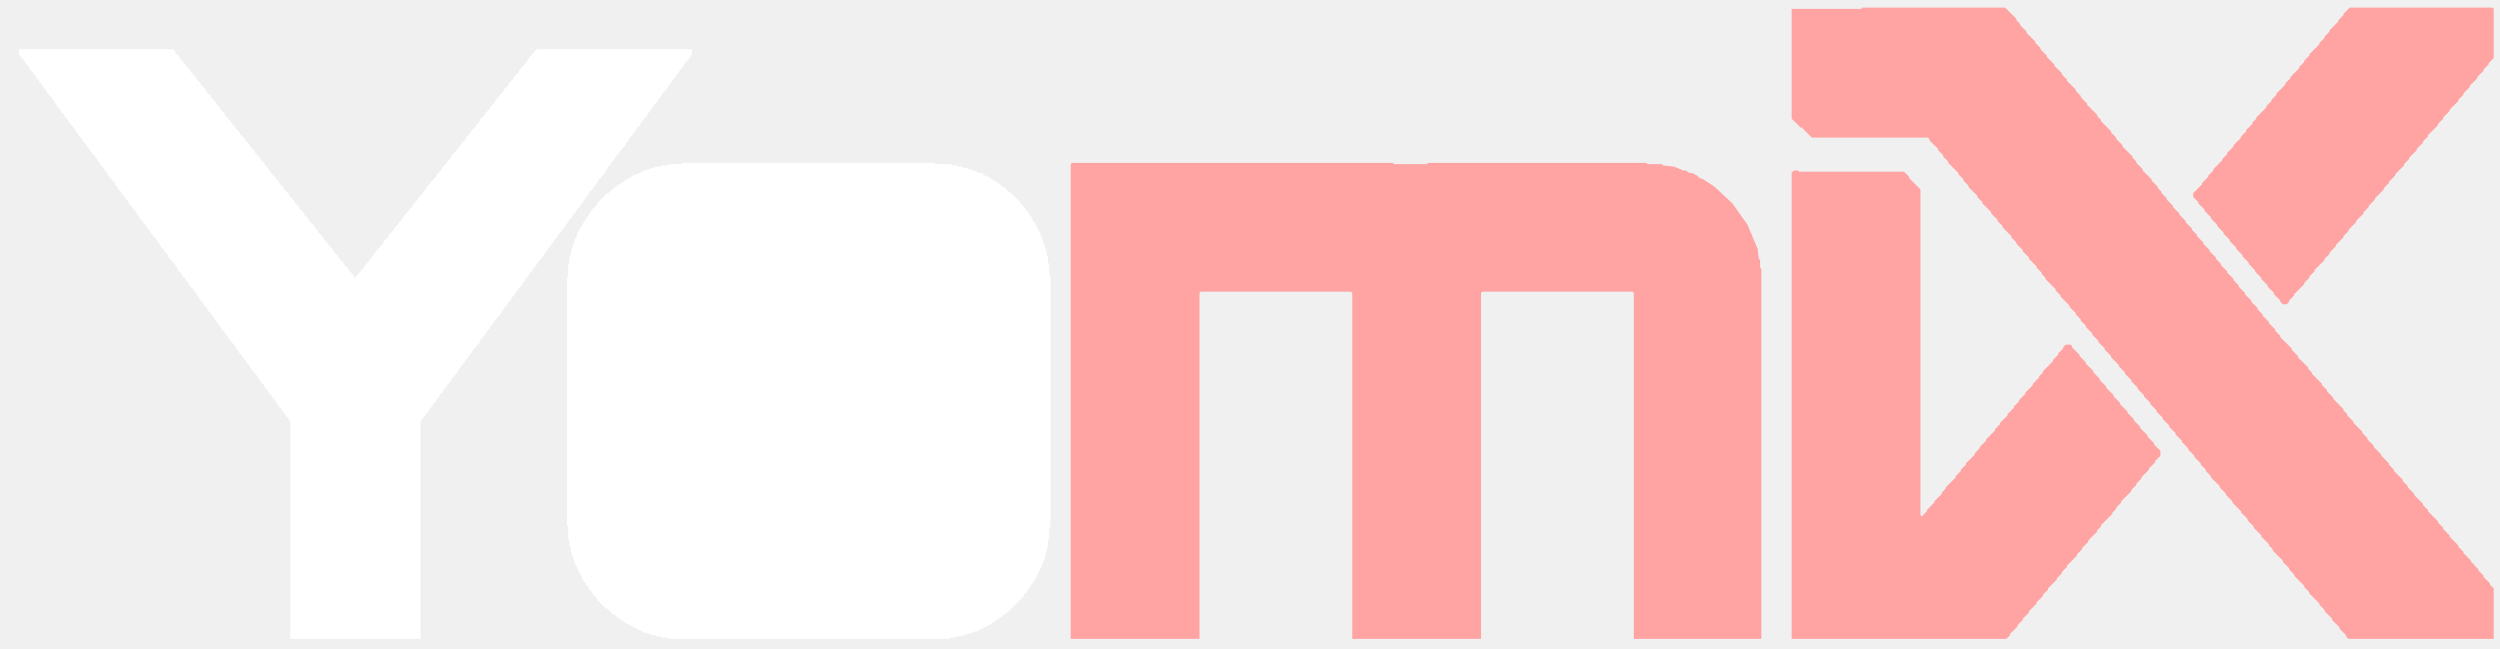
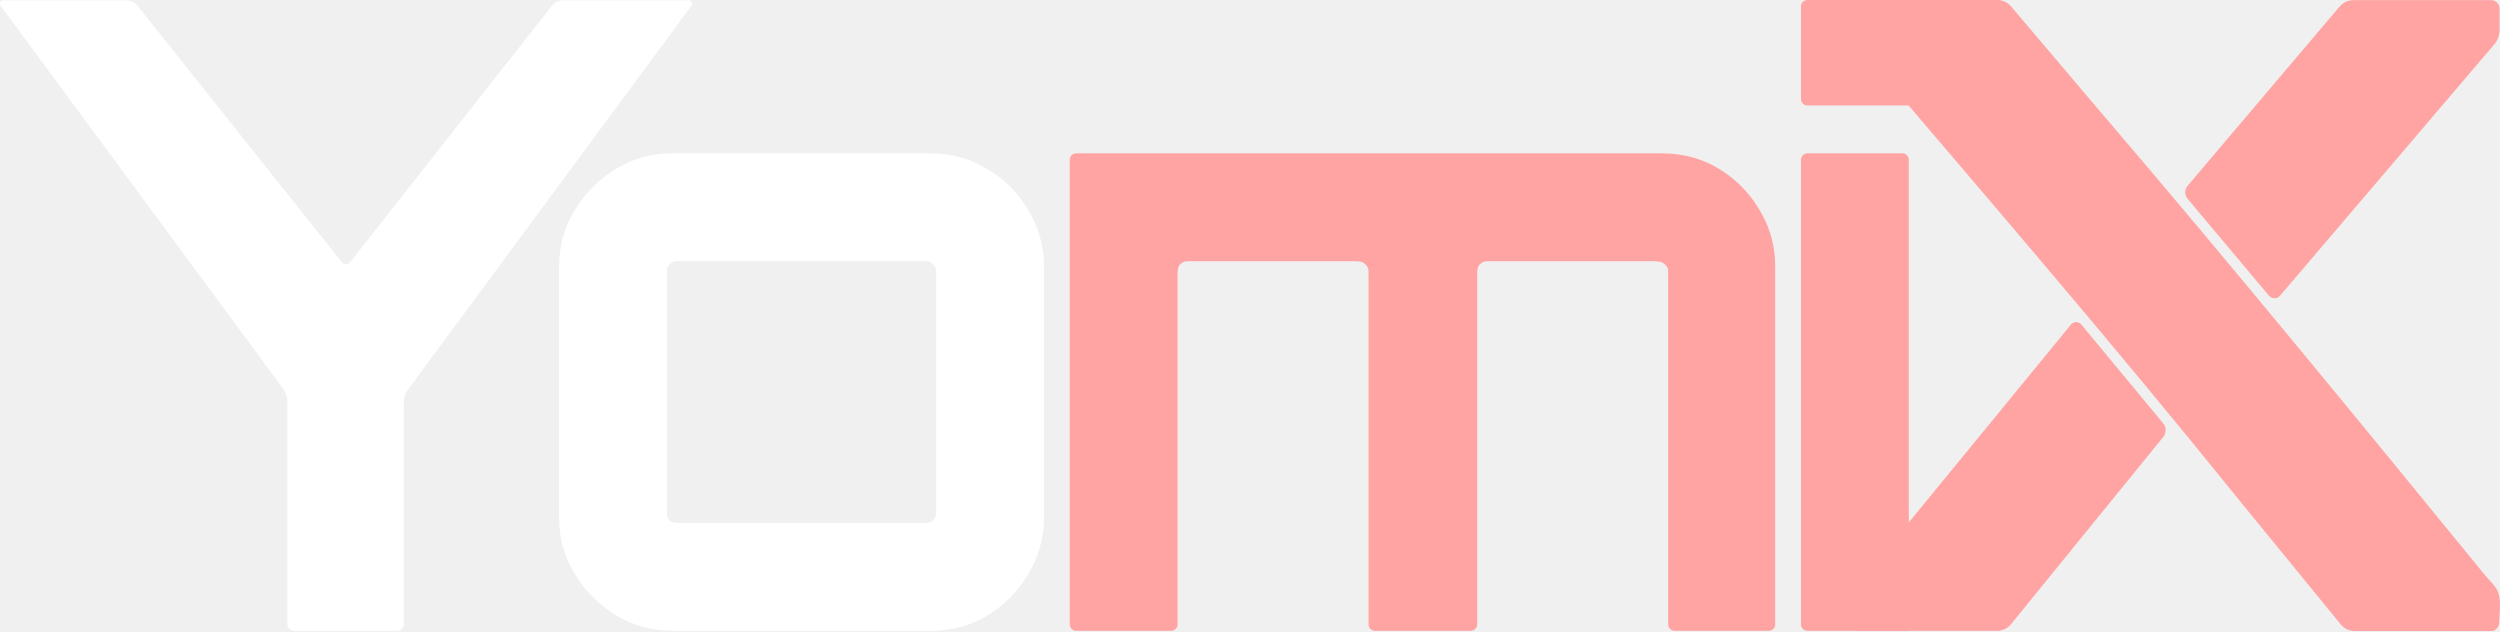
- <svg xmlns="http://www.w3.org/2000/svg" width="1980" height="514" shape-rendering="geometricPrecision">
-   <path d="M 1419.00 7.00 L 1419.00 94.00 L 1426.00 101.00 L 1427.00 101.00 L 1435.00 109.00 L 1527.00 109.00 L 1528.00 110.00 L 1528.00 111.00 L 1535.00 118.00 L 1535.00 119.00 L 1539.00 123.00 L 1539.00 124.00 L 1543.00 128.00 L 1543.00 129.00 L 1551.00 137.00 L 1551.00 138.00 L 1555.00 142.00 L 1555.00 143.00 L 1559.00 147.00 L 1559.00 148.00 L 1566.00 155.00 L 1566.00 156.00 L 1570.00 160.00 L 1570.00 161.00 L 1577.00 168.00 L 1577.00 169.00 L 1582.00 174.00 L 1582.00 175.00 L 1586.00 179.00 L 1586.00 180.00 L 1593.00 187.00 L 1593.00 188.00 L 1597.00 192.00 L 1597.00 193.00 L 1602.00 198.00 L 1602.00 199.00 L 1607.00 204.00 L 1607.00 205.00 L 1613.00 211.00 L 1613.00 212.00 L 1617.00 216.00 L 1617.00 217.00 L 1620.00 220.00 L 1620.00 221.00 L 1628.00 229.00 L 1628.00 230.00 L 1632.00 234.00 L 1632.00 235.00 L 1639.00 242.00 L 1639.00 243.00 L 1644.00 248.00 L 1644.00 249.00 L 1648.00 253.00 L 1648.00 254.00 L 1652.00 258.00 L 1652.00 259.00 L 1657.00 264.00 L 1657.00 265.00 L 1662.00 270.00 L 1662.00 271.00 L 1667.00 276.00 L 1667.00 277.00 L 1672.00 282.00 L 1672.00 283.00 L 1678.00 289.00 L 1678.00 290.00 L 1683.00 295.00 L 1683.00 296.00 L 1688.00 301.00 L 1688.00 302.00 L 1693.00 307.00 L 1693.00 308.00 L 1698.00 313.00 L 1698.00 314.00 L 1703.00 319.00 L 1703.00 320.00 L 1708.00 325.00 L 1708.00 326.00 L 1713.00 331.00 L 1713.00 332.00 L 1718.00 337.00 L 1718.00 338.00 L 1723.00 343.00 L 1723.00 344.00 L 1728.00 349.00 L 1728.00 350.00 L 1733.00 355.00 L 1733.00 356.00 L 1738.00 361.00 L 1738.00 362.00 L 1743.00 367.00 L 1743.00 368.00 L 1747.00 372.00 L 1747.00 373.00 L 1751.00 377.00 L 1751.00 378.00 L 1758.00 385.00 L 1758.00 386.00 L 1763.00 391.00 L 1763.00 392.00 L 1768.00 397.00 L 1768.00 398.00 L 1775.00 405.00 L 1775.00 406.00 L 1780.00 411.00 L 1780.00 412.00 L 1785.00 417.00 L 1785.00 418.00 L 1791.00 424.00 L 1791.00 425.00 L 1797.00 431.00 L 1797.00 432.00 L 1800.00 435.00 L 1800.00 436.00 L 1808.00 444.00 L 1808.00 445.00 L 1813.00 450.00 L 1813.00 451.00 L 1817.00 455.00 L 1817.00 456.00 L 1825.00 464.00 L 1825.00 465.00 L 1829.00 469.00 L 1829.00 470.00 L 1837.00 478.00 L 1837.00 479.00 L 1841.00 483.00 L 1841.00 484.00 L 1847.00 490.00 L 1847.00 491.00 L 1853.00 497.00 L 1853.00 498.00 L 1858.00 503.00 L 1858.00 504.00 L 1860.00 506.00 L 1975.00 506.00 L 1975.00 466.00 L 1972.00 463.00 L 1972.00 462.00 L 1967.00 457.00 L 1967.00 456.00 L 1963.00 452.00 L 1963.00 451.00 L 1959.00 447.00 L 1959.00 446.00 L 1958.00 446.00 L 1957.00 445.00 L 1957.00 444.00 L 1951.00 438.00 L 1951.00 437.00 L 1947.00 433.00 L 1947.00 432.00 L 1940.00 425.00 L 1940.00 424.00 L 1935.00 419.00 L 1935.00 418.00 L 1931.00 414.00 L 1931.00 413.00 L 1923.00 405.00 L 1923.00 404.00 L 1919.00 400.00 L 1919.00 399.00 L 1912.00 392.00 L 1912.00 391.00 L 1907.00 386.00 L 1907.00 385.00 L 1903.00 381.00 L 1903.00 380.00 L 1896.00 373.00 L 1896.00 372.00 L 1892.00 368.00 L 1892.00 367.00 L 1886.00 361.00 L 1886.00 360.00 L 1880.00 354.00 L 1880.00 353.00 L 1875.00 348.00 L 1875.00 347.00 L 1871.00 343.00 L 1871.00 342.00 L 1864.00 335.00 L 1864.00 334.00 L 1859.00 329.00 L 1859.00 328.00 L 1856.00 325.00 L 1856.00 324.00 L 1848.00 316.00 L 1848.00 315.00 L 1843.00 310.00 L 1843.00 309.00 L 1839.00 305.00 L 1839.00 304.00 L 1831.00 296.00 L 1831.00 295.00 L 1828.00 292.00 L 1828.00 291.00 L 1820.00 283.00 L 1820.00 282.00 L 1815.00 277.00 L 1815.00 276.00 L 1806.00 267.00 L 1806.00 266.00 L 1802.00 262.00 L 1802.00 261.00 L 1797.00 256.00 L 1797.00 255.00 L 1792.00 250.00 L 1792.00 249.00 L 1788.00 245.00 L 1788.00 244.00 L 1783.00 239.00 L 1783.00 238.00 L 1778.00 233.00 L 1778.00 232.00 L 1773.00 227.00 L 1773.00 226.00 L 1769.00 222.00 L 1769.00 221.00 L 1764.00 216.00 L 1764.00 215.00 L 1759.00 210.00 L 1759.00 209.00 L 1755.00 205.00 L 1755.00 204.00 L 1750.00 199.00 L 1750.00 198.00 L 1745.00 193.00 L 1745.00 192.00 L 1740.00 187.00 L 1740.00 186.00 L 1736.00 182.00 L 1736.00 181.00 L 1731.00 176.00 L 1731.00 175.00 L 1726.00 170.00 L 1726.00 169.00 L 1721.00 164.00 L 1721.00 163.00 L 1716.00 158.00 L 1716.00 157.00 L 1712.00 153.00 L 1712.00 152.00 L 1709.00 149.00 L 1709.00 148.00 L 1704.00 143.00 L 1704.00 142.00 L 1697.00 135.00 L 1697.00 134.00 L 1692.00 129.00 L 1692.00 128.00 L 1689.00 125.00 L 1689.00 124.00 L 1681.00 116.00 L 1681.00 115.00 L 1676.00 110.00 L 1676.00 109.00 L 1672.00 105.00 L 1672.00 104.00 L 1664.00 96.00 L 1664.00 95.00 L 1661.00 92.00 L 1661.00 91.00 L 1653.00 83.00 L 1653.00 82.00 L 1648.00 77.00 L 1648.00 76.00 L 1644.00 72.00 L 1644.00 71.00 L 1637.00 64.00 L 1637.00 63.00 L 1633.00 59.00 L 1633.00 58.00 L 1627.00 52.00 L 1627.00 51.00 L 1621.00 45.00 L 1621.00 44.00 L 1616.00 39.00 L 1616.00 38.00 L 1612.00 34.00 L 1612.00 33.00 L 1605.00 26.00 L 1605.00 25.00 L 1600.00 20.00 L 1600.00 19.00 L 1597.00 16.00 L 1597.00 15.00 L 1588.00 6.00 L 1475.00 6.00 L 1474.00 7.00 Z" fill="#FFA3A3" stroke="none" />
-   <path d="M 1974.00 6.00 L 1861.00 6.00 L 1856.00 11.00 L 1856.00 12.00 L 1852.00 16.00 L 1852.00 17.00 L 1845.00 24.00 L 1845.00 25.00 L 1841.00 29.00 L 1841.00 30.00 L 1837.00 34.00 L 1837.00 35.00 L 1829.00 43.00 L 1829.00 44.00 L 1825.00 48.00 L 1825.00 49.00 L 1821.00 53.00 L 1821.00 54.00 L 1814.00 61.00 L 1814.00 62.00 L 1810.00 66.00 L 1810.00 67.00 L 1803.00 74.00 L 1803.00 75.00 L 1799.00 79.00 L 1799.00 80.00 L 1795.00 84.00 L 1795.00 85.00 L 1787.00 93.00 L 1787.00 94.00 L 1784.00 97.00 L 1784.00 98.00 L 1779.00 103.00 L 1779.00 104.00 L 1775.00 108.00 L 1775.00 109.00 L 1769.00 115.00 L 1769.00 116.00 L 1764.00 121.00 L 1764.00 122.00 L 1760.00 126.00 L 1760.00 127.00 L 1753.00 134.00 L 1753.00 135.00 L 1749.00 139.00 L 1749.00 140.00 L 1744.00 145.00 L 1744.00 146.00 L 1737.00 153.00 L 1737.00 156.00 L 1741.00 160.00 L 1741.00 161.00 L 1746.00 166.00 L 1746.00 167.00 L 1751.00 172.00 L 1751.00 173.00 L 1756.00 178.00 L 1756.00 179.00 L 1761.00 184.00 L 1761.00 185.00 L 1766.00 190.00 L 1766.00 191.00 L 1771.00 196.00 L 1771.00 197.00 L 1776.00 202.00 L 1776.00 203.00 L 1781.00 208.00 L 1781.00 209.00 L 1786.00 214.00 L 1786.00 215.00 L 1791.00 220.00 L 1791.00 221.00 L 1796.00 226.00 L 1796.00 227.00 L 1801.00 232.00 L 1801.00 233.00 L 1806.00 238.00 L 1806.00 239.00 L 1808.00 241.00 L 1811.00 241.00 L 1813.00 239.00 L 1813.00 238.00 L 1817.00 234.00 L 1817.00 233.00 L 1825.00 225.00 L 1825.00 224.00 L 1829.00 220.00 L 1829.00 219.00 L 1833.00 215.00 L 1833.00 214.00 L 1841.00 206.00 L 1841.00 205.00 L 1845.00 201.00 L 1845.00 200.00 L 1850.00 195.00 L 1850.00 194.00 L 1856.00 188.00 L 1856.00 187.00 L 1860.00 183.00 L 1860.00 182.00 L 1866.00 176.00 L 1866.00 175.00 L 1872.00 169.00 L 1872.00 168.00 L 1876.00 164.00 L 1876.00 163.00 L 1881.00 158.00 L 1881.00 157.00 L 1888.00 150.00 L 1888.00 149.00 L 1892.00 145.00 L 1892.00 144.00 L 1897.00 139.00 L 1897.00 138.00 L 1904.00 131.00 L 1904.00 130.00 L 1908.00 126.00 L 1908.00 125.00 L 1914.00 119.00 L 1914.00 118.00 L 1919.00 113.00 L 1919.00 112.00 L 1923.00 108.00 L 1923.00 107.00 L 1931.00 99.00 L 1931.00 98.00 L 1935.00 94.00 L 1935.00 93.00 L 1940.00 88.00 L 1940.00 87.00 L 1947.00 80.00 L 1947.00 79.00 L 1951.00 75.00 L 1951.00 74.00 L 1956.00 69.00 L 1956.00 68.00 L 1962.00 62.00 L 1962.00 61.00 L 1967.00 56.00 L 1967.00 55.00 L 1971.00 51.00 L 1971.00 50.00 L 1975.00 46.00 L 1975.00 7.00 Z" fill="#FFA3A3" stroke="none" />
-   <path d="M 15.00 39.00 L 15.00 43.00 L 17.00 45.00 L 17.00 46.00 L 20.00 49.00 L 20.00 50.00 L 23.00 53.00 L 23.00 54.00 L 29.00 61.00 L 29.00 62.00 L 31.00 64.00 L 31.00 65.00 L 34.00 68.00 L 34.00 69.00 L 37.00 72.00 L 37.00 73.00 L 43.00 80.00 L 43.00 81.00 L 45.00 83.00 L 45.00 84.00 L 48.00 87.00 L 48.00 88.00 L 51.00 91.00 L 51.00 92.00 L 54.00 95.00 L 54.00 96.00 L 60.00 103.00 L 60.00 104.00 L 62.00 106.00 L 62.00 107.00 L 65.00 110.00 L 65.00 111.00 L 68.00 114.00 L 68.00 115.00 L 71.00 118.00 L 71.00 119.00 L 77.00 126.00 L 77.00 127.00 L 79.00 129.00 L 79.00 130.00 L 82.00 133.00 L 82.00 134.00 L 85.00 137.00 L 85.00 138.00 L 91.00 145.00 L 91.00 146.00 L 93.00 148.00 L 93.00 149.00 L 96.00 152.00 L 96.00 153.00 L 99.00 156.00 L 99.00 157.00 L 102.00 160.00 L 102.00 161.00 L 108.00 168.00 L 108.00 169.00 L 110.00 171.00 L 110.00 172.00 L 113.00 175.00 L 113.00 176.00 L 116.00 179.00 L 116.00 180.00 L 119.00 183.00 L 119.00 184.00 L 125.00 191.00 L 125.00 192.00 L 127.00 194.00 L 127.00 195.00 L 130.00 198.00 L 130.00 199.00 L 133.00 202.00 L 133.00 203.00 L 139.00 210.00 L 139.00 211.00 L 141.00 213.00 L 141.00 214.00 L 144.00 217.00 L 144.00 218.00 L 147.00 221.00 L 147.00 222.00 L 150.00 225.00 L 150.00 226.00 L 156.00 233.00 L 156.00 234.00 L 158.00 236.00 L 158.00 237.00 L 161.00 240.00 L 161.00 241.00 L 164.00 244.00 L 164.00 245.00 L 170.00 252.00 L 170.00 253.00 L 172.00 255.00 L 172.00 256.00 L 175.00 259.00 L 175.00 260.00 L 178.00 263.00 L 178.00 264.00 L 181.00 267.00 L 181.00 268.00 L 187.00 275.00 L 187.00 276.00 L 189.00 278.00 L 189.00 279.00 L 192.00 282.00 L 192.00 283.00 L 195.00 286.00 L 195.00 287.00 L 198.00 290.00 L 198.00 291.00 L 204.00 298.00 L 204.00 299.00 L 206.00 301.00 L 206.00 302.00 L 209.00 305.00 L 209.00 306.00 L 212.00 309.00 L 212.00 310.00 L 215.00 313.00 L 215.00 314.00 L 218.00 317.00 L 218.00 318.00 L 220.00 320.00 L 220.00 321.00 L 223.00 324.00 L 223.00 325.00 L 226.00 328.00 L 226.00 329.00 L 229.00 332.00 L 229.00 333.00 L 230.00 334.00 L 230.00 506.00 L 333.00 506.00 L 333.00 334.00 L 334.00 333.00 L 334.00 332.00 L 337.00 329.00 L 337.00 328.00 L 340.00 325.00 L 340.00 324.00 L 343.00 321.00 L 343.00 320.00 L 346.00 317.00 L 346.00 316.00 L 348.00 314.00 L 348.00 313.00 L 351.00 310.00 L 351.00 309.00 L 354.00 306.00 L 354.00 305.00 L 357.00 302.00 L 357.00 301.00 L 363.00 294.00 L 363.00 293.00 L 365.00 291.00 L 365.00 290.00 L 368.00 287.00 L 368.00 286.00 L 371.00 283.00 L 371.00 282.00 L 374.00 279.00 L 374.00 278.00 L 380.00 271.00 L 380.00 270.00 L 382.00 268.00 L 382.00 267.00 L 385.00 264.00 L 385.00 263.00 L 388.00 260.00 L 388.00 259.00 L 391.00 256.00 L 391.00 255.00 L 397.00 248.00 L 397.00 247.00 L 399.00 245.00 L 399.00 244.00 L 402.00 241.00 L 402.00 240.00 L 405.00 237.00 L 405.00 236.00 L 408.00 233.00 L 408.00 232.00 L 414.00 225.00 L 414.00 224.00 L 416.00 222.00 L 416.00 221.00 L 419.00 218.00 L 419.00 217.00 L 422.00 214.00 L 422.00 213.00 L 425.00 210.00 L 425.00 209.00 L 431.00 202.00 L 431.00 201.00 L 433.00 199.00 L 433.00 198.00 L 436.00 195.00 L 436.00 194.00 L 439.00 191.00 L 439.00 190.00 L 442.00 187.00 L 442.00 186.00 L 448.00 179.00 L 448.00 178.00 L 450.00 176.00 L 450.00 175.00 L 453.00 172.00 L 453.00 171.00 L 456.00 168.00 L 456.00 167.00 L 462.00 160.00 L 462.00 159.00 L 464.00 157.00 L 464.00 156.00 L 467.00 153.00 L 467.00 152.00 L 470.00 149.00 L 470.00 148.00 L 473.00 145.00 L 473.00 144.00 L 479.00 137.00 L 479.00 136.00 L 481.00 134.00 L 481.00 133.00 L 484.00 130.00 L 484.00 129.00 L 487.00 126.00 L 487.00 125.00 L 490.00 122.00 L 490.00 121.00 L 496.00 114.00 L 496.00 113.00 L 498.00 111.00 L 498.00 110.00 L 501.00 107.00 L 501.00 106.00 L 504.00 103.00 L 504.00 102.00 L 507.00 99.00 L 507.00 98.00 L 513.00 91.00 L 513.00 90.00 L 515.00 88.00 L 515.00 87.00 L 518.00 84.00 L 518.00 83.00 L 521.00 80.00 L 521.00 79.00 L 524.00 76.00 L 524.00 75.00 L 530.00 68.00 L 530.00 67.00 L 532.00 65.00 L 532.00 64.00 L 535.00 61.00 L 535.00 60.00 L 538.00 57.00 L 538.00 56.00 L 541.00 53.00 L 541.00 52.00 L 547.00 45.00 L 547.00 44.00 L 548.00 43.00 L 548.00 39.00 L 425.00 39.00 L 418.00 47.00 L 418.00 48.00 L 411.00 56.00 L 411.00 57.00 L 407.00 61.00 L 407.00 62.00 L 403.00 66.00 L 403.00 67.00 L 399.00 71.00 L 399.00 72.00 L 392.00 80.00 L 392.00 81.00 L 388.00 85.00 L 388.00 86.00 L 384.00 90.00 L 384.00 91.00 L 380.00 95.00 L 380.00 96.00 L 377.00 99.00 L 377.00 100.00 L 373.00 104.00 L 373.00 105.00 L 369.00 109.00 L 369.00 110.00 L 365.00 114.00 L 365.00 115.00 L 357.00 124.00 L 357.00 125.00 L 354.00 128.00 L 354.00 129.00 L 350.00 133.00 L 350.00 134.00 L 346.00 138.00 L 346.00 139.00 L 338.00 148.00 L 338.00 149.00 L 335.00 152.00 L 335.00 153.00 L 331.00 157.00 L 331.00 158.00 L 327.00 162.00 L 327.00 163.00 L 319.00 172.00 L 319.00 173.00 L 316.00 176.00 L 316.00 177.00 L 312.00 181.00 L 312.00 182.00 L 308.00 186.00 L 308.00 187.00 L 304.00 191.00 L 304.00 192.00 L 296.00 201.00 L 296.00 202.00 L 293.00 205.00 L 293.00 206.00 L 289.00 210.00 L 289.00 211.00 L 281.00 220.00 L 280.00 219.00 L 280.00 218.00 L 276.00 214.00 L 276.00 213.00 L 272.00 209.00 L 272.00 208.00 L 268.00 204.00 L 268.00 203.00 L 264.00 199.00 L 264.00 198.00 L 260.00 194.00 L 260.00 193.00 L 256.00 189.00 L 256.00 188.00 L 252.00 184.00 L 252.00 183.00 L 249.00 180.00 L 249.00 179.00 L 245.00 175.00 L 245.00 174.00 L 241.00 170.00 L 241.00 169.00 L 237.00 165.00 L 237.00 164.00 L 233.00 160.00 L 233.00 159.00 L 229.00 155.00 L 229.00 154.00 L 225.00 150.00 L 225.00 149.00 L 221.00 145.00 L 221.00 144.00 L 213.00 135.00 L 213.00 134.00 L 210.00 131.00 L 210.00 130.00 L 206.00 126.00 L 206.00 125.00 L 202.00 121.00 L 202.00 120.00 L 198.00 116.00 L 198.00 115.00 L 194.00 111.00 L 194.00 110.00 L 190.00 106.00 L 190.00 105.00 L 186.00 101.00 L 186.00 100.00 L 178.00 91.00 L 178.00 90.00 L 175.00 87.00 L 175.00 86.00 L 171.00 82.00 L 171.00 81.00 L 167.00 77.00 L 167.00 76.00 L 163.00 72.00 L 163.00 71.00 L 159.00 67.00 L 159.00 66.00 L 155.00 62.00 L 155.00 61.00 L 151.00 57.00 L 151.00 56.00 L 147.00 52.00 L 147.00 51.00 L 143.00 47.00 L 143.00 46.00 L 139.00 42.00 L 139.00 41.00 L 137.00 39.00 Z" fill="#FFFFFF" stroke="none" />
-   <path d="M 481.00 153.00 L 473.00 161.00 L 473.00 162.00 L 468.00 167.00 L 468.00 168.00 L 466.00 170.00 L 466.00 171.00 L 464.00 173.00 L 464.00 174.00 L 462.00 176.00 L 462.00 177.00 L 461.00 178.00 L 461.00 179.00 L 459.00 181.00 L 459.00 182.00 L 457.00 185.00 L 457.00 187.00 L 455.00 190.00 L 455.00 192.00 L 454.00 193.00 L 454.00 195.00 L 453.00 196.00 L 453.00 198.00 L 452.00 199.00 L 452.00 202.00 L 451.00 203.00 L 451.00 208.00 L 450.00 209.00 L 450.00 219.00 L 449.00 220.00 L 449.00 416.00 L 450.00 417.00 L 450.00 427.00 L 451.00 428.00 L 451.00 432.00 L 452.00 433.00 L 452.00 437.00 L 453.00 438.00 L 453.00 440.00 L 454.00 441.00 L 454.00 443.00 L 455.00 444.00 L 455.00 446.00 L 456.00 447.00 L 456.00 448.00 L 457.00 449.00 L 457.00 450.00 L 458.00 451.00 L 458.00 452.00 L 459.00 453.00 L 459.00 454.00 L 460.00 455.00 L 460.00 456.00 L 461.00 457.00 L 461.00 458.00 L 462.00 459.00 L 462.00 460.00 L 464.00 462.00 L 464.00 463.00 L 466.00 465.00 L 466.00 466.00 L 469.00 469.00 L 469.00 470.00 L 473.00 474.00 L 473.00 475.00 L 480.00 482.00 L 481.00 482.00 L 486.00 487.00 L 487.00 487.00 L 490.00 490.00 L 491.00 490.00 L 493.00 492.00 L 494.00 492.00 L 496.00 494.00 L 497.00 494.00 L 498.00 495.00 L 499.00 495.00 L 500.00 496.00 L 501.00 496.00 L 502.00 497.00 L 503.00 497.00 L 504.00 498.00 L 505.00 498.00 L 506.00 499.00 L 507.00 499.00 L 510.00 501.00 L 512.00 501.00 L 513.00 502.00 L 515.00 502.00 L 516.00 503.00 L 519.00 503.00 L 520.00 504.00 L 523.00 504.00 L 524.00 505.00 L 529.00 505.00 L 530.00 506.00 L 752.00 506.00 L 753.00 505.00 L 757.00 505.00 L 758.00 504.00 L 762.00 504.00 L 763.00 503.00 L 765.00 503.00 L 766.00 502.00 L 768.00 502.00 L 769.00 501.00 L 771.00 501.00 L 772.00 500.00 L 774.00 500.00 L 775.00 499.00 L 776.00 499.00 L 777.00 498.00 L 778.00 498.00 L 779.00 497.00 L 780.00 497.00 L 781.00 496.00 L 782.00 496.00 L 783.00 495.00 L 784.00 495.00 L 786.00 493.00 L 787.00 493.00 L 789.00 491.00 L 790.00 491.00 L 792.00 489.00 L 793.00 489.00 L 796.00 486.00 L 797.00 486.00 L 811.00 472.00 L 811.00 471.00 L 814.00 468.00 L 814.00 467.00 L 816.00 465.00 L 816.00 464.00 L 818.00 462.00 L 818.00 461.00 L 820.00 459.00 L 820.00 458.00 L 821.00 457.00 L 821.00 456.00 L 822.00 455.00 L 822.00 454.00 L 823.00 453.00 L 823.00 452.00 L 825.00 449.00 L 825.00 447.00 L 826.00 446.00 L 826.00 445.00 L 827.00 444.00 L 827.00 442.00 L 828.00 441.00 L 828.00 438.00 L 829.00 437.00 L 829.00 434.00 L 830.00 433.00 L 830.00 428.00 L 831.00 427.00 L 831.00 418.00 L 832.00 417.00 L 832.00 219.00 L 831.00 218.00 L 831.00 209.00 L 830.00 208.00 L 830.00 203.00 L 829.00 202.00 L 829.00 199.00 L 828.00 198.00 L 828.00 196.00 L 827.00 195.00 L 827.00 193.00 L 826.00 192.00 L 826.00 190.00 L 825.00 189.00 L 825.00 187.00 L 824.00 186.00 L 824.00 185.00 L 823.00 184.00 L 823.00 183.00 L 822.00 182.00 L 822.00 181.00 L 821.00 180.00 L 821.00 179.00 L 820.00 178.00 L 820.00 177.00 L 818.00 175.00 L 818.00 174.00 L 817.00 173.00 L 817.00 172.00 L 815.00 170.00 L 815.00 169.00 L 812.00 166.00 L 812.00 165.00 L 808.00 161.00 L 808.00 160.00 L 800.00 152.00 L 799.00 152.00 L 795.00 148.00 L 794.00 148.00 L 791.00 145.00 L 790.00 145.00 L 788.00 143.00 L 787.00 143.00 L 786.00 142.00 L 785.00 142.00 L 783.00 140.00 L 782.00 140.00 L 781.00 139.00 L 780.00 139.00 L 777.00 137.00 L 775.00 137.00 L 772.00 135.00 L 770.00 135.00 L 769.00 134.00 L 767.00 134.00 L 766.00 133.00 L 763.00 133.00 L 762.00 132.00 L 759.00 132.00 L 758.00 131.00 L 754.00 131.00 L 753.00 130.00 L 741.00 130.00 L 740.00 129.00 L 541.00 129.00 L 540.00 130.00 L 529.00 130.00 L 528.00 131.00 L 524.00 131.00 L 523.00 132.00 L 519.00 132.00 L 518.00 133.00 L 516.00 133.00 L 515.00 134.00 L 513.00 134.00 L 512.00 135.00 L 510.00 135.00 L 509.00 136.00 L 508.00 136.00 L 505.00 138.00 L 503.00 138.00 L 502.00 139.00 L 501.00 139.00 L 499.00 141.00 L 498.00 141.00 L 497.00 142.00 L 496.00 142.00 L 494.00 144.00 L 493.00 144.00 L 491.00 146.00 L 490.00 146.00 L 488.00 148.00 L 487.00 148.00 L 482.00 153.00 Z" fill="#FFFFFF" stroke="none" />
-   <path d="M 848.00 130.00 L 848.00 506.00 L 950.00 506.00 L 950.00 232.00 L 951.00 231.00 L 1070.00 231.00 L 1071.00 232.00 L 1071.00 506.00 L 1173.00 506.00 L 1173.00 232.00 L 1174.00 231.00 L 1293.00 231.00 L 1294.00 232.00 L 1294.00 506.00 L 1395.00 506.00 L 1395.00 213.00 L 1394.00 212.00 L 1394.00 206.00 L 1393.00 205.00 L 1392.00 197.00 L 1384.00 178.00 L 1372.00 161.00 L 1358.00 148.00 L 1349.00 142.00 L 1346.00 141.00 L 1344.00 139.00 L 1340.00 137.00 L 1338.00 137.00 L 1335.00 135.00 L 1333.00 135.00 L 1326.00 132.00 L 1317.00 131.00 L 1316.00 130.00 L 1305.00 130.00 L 1304.00 129.00 L 1131.00 129.00 L 1130.00 130.00 L 1104.00 130.00 L 1103.00 129.00 L 849.00 129.00 Z" fill="#FFA3A3" stroke="none" />
-   <path d="M 1421.00 135.00 L 1420.00 136.00 L 1419.00 136.00 L 1419.00 506.00 L 1589.00 506.00 L 1592.00 503.00 L 1592.00 502.00 L 1598.00 496.00 L 1598.00 495.00 L 1602.00 491.00 L 1602.00 490.00 L 1607.00 485.00 L 1607.00 484.00 L 1613.00 478.00 L 1613.00 477.00 L 1618.00 472.00 L 1618.00 471.00 L 1622.00 467.00 L 1622.00 466.00 L 1629.00 459.00 L 1629.00 458.00 L 1633.00 454.00 L 1633.00 453.00 L 1637.00 449.00 L 1637.00 448.00 L 1645.00 440.00 L 1645.00 439.00 L 1649.00 435.00 L 1649.00 434.00 L 1654.00 429.00 L 1654.00 428.00 L 1661.00 421.00 L 1661.00 420.00 L 1664.00 417.00 L 1664.00 416.00 L 1673.00 407.00 L 1673.00 406.00 L 1676.00 403.00 L 1676.00 402.00 L 1680.00 398.00 L 1680.00 397.00 L 1688.00 389.00 L 1688.00 388.00 L 1692.00 384.00 L 1692.00 383.00 L 1696.00 379.00 L 1696.00 378.00 L 1702.00 372.00 L 1702.00 371.00 L 1707.00 366.00 L 1707.00 365.00 L 1711.00 361.00 L 1711.00 357.00 L 1706.00 352.00 L 1706.00 351.00 L 1701.00 346.00 L 1701.00 345.00 L 1695.00 339.00 L 1695.00 338.00 L 1690.00 333.00 L 1690.00 332.00 L 1685.00 327.00 L 1685.00 326.00 L 1679.00 320.00 L 1679.00 319.00 L 1674.00 314.00 L 1674.00 313.00 L 1668.00 307.00 L 1668.00 306.00 L 1663.00 301.00 L 1663.00 300.00 L 1658.00 295.00 L 1658.00 294.00 L 1652.00 288.00 L 1652.00 287.00 L 1647.00 282.00 L 1647.00 281.00 L 1641.00 275.00 L 1641.00 274.00 L 1640.00 273.00 L 1636.00 273.00 L 1634.00 275.00 L 1634.00 276.00 L 1630.00 280.00 L 1630.00 281.00 L 1626.00 285.00 L 1626.00 286.00 L 1618.00 294.00 L 1618.00 295.00 L 1615.00 298.00 L 1615.00 299.00 L 1610.00 304.00 L 1610.00 305.00 L 1604.00 311.00 L 1604.00 312.00 L 1599.00 317.00 L 1599.00 318.00 L 1595.00 322.00 L 1595.00 323.00 L 1590.00 328.00 L 1590.00 329.00 L 1584.00 335.00 L 1584.00 336.00 L 1580.00 340.00 L 1580.00 341.00 L 1573.00 348.00 L 1573.00 349.00 L 1568.00 354.00 L 1568.00 355.00 L 1564.00 359.00 L 1564.00 360.00 L 1557.00 367.00 L 1557.00 368.00 L 1553.00 372.00 L 1553.00 373.00 L 1549.00 377.00 L 1549.00 378.00 L 1541.00 386.00 L 1541.00 387.00 L 1538.00 390.00 L 1538.00 391.00 L 1532.00 397.00 L 1532.00 398.00 L 1526.00 404.00 L 1526.00 405.00 L 1522.00 409.00 L 1521.00 408.00 L 1521.00 150.00 L 1512.00 141.00 L 1512.00 140.00 L 1508.00 136.00 L 1425.00 136.00 L 1424.00 135.00 Z" fill="#FFA3A3" stroke="none" />
+ <svg xmlns="http://www.w3.org/2000/svg" width="194.36" height="49.059" viewBox="0 0 194.36 49.059" version="1.1" id="svg1">
+   <defs id="defs1" />
+   <g id="layer1" transform="translate(-152.3125,-225.4782)">
+     <path d="m 153.625,228.84 20.654,27.996 a 1.52,1.52 71.791 0 1 0.297,0.902 l 0,16.279 a 0.5,0.5 45 0 0 0.5,0.5 h 7.512 a 0.5,0.5 135 0 0 0.5,-0.5 l 0,-16.215 a 1.519,1.519 108.22 0 1 0.297,-0.902 l 20.719,-28.061 a 0.252,0.252 63.22 0 0 -0.203,-0.402 h -9.176 a 1.03,1.03 154.099 0 0 -0.809,0.393 l -14.743,18.736 a 0.396,0.396 179.829 0 1 -0.621,0.002 l -14.928,-18.739 a 1.038,1.038 25.73 0 0 -0.812,-0.391 l -8.984,0 a 0.252,0.252 116.791 0 0 -0.203,0.402 z" style="font-size:64px;font-family:Orbitron;-inkscape-font-specification:'Orbitron, @wght=700';font-variation-settings:'wght' 700;fill:#ffffff" id="path18" transform="matrix(1.063723,0,0,1.063723,-11.04898,-17.48922)" />
+     <path d="m 204.61,237.398 c -1.621,0 -3.093,0.404 -4.416,1.215 -1.323,0.811 -2.391,1.879 -3.201,3.201 -0.811,1.323 -1.215,2.795 -1.215,4.416 v 19.455 c 0,1.621 0.404,3.093 1.215,4.416 0.811,1.323 1.879,2.391 3.201,3.201 1.323,0.811 2.795,1.215 4.416,1.215 h 20.031 c 1.664,0 3.158,-0.404 4.48,-1.215 1.323,-0.811 2.367,-1.879 3.135,-3.201 0.811,-1.323 1.217,-2.795 1.217,-4.416 v -19.455 c 0,-1.621 -0.406,-3.093 -1.217,-4.416 -0.768,-1.323 -1.834,-2.39 -3.199,-3.201 -1.323,-0.811 -2.795,-1.215 -4.416,-1.215 z m 0.318,8.383 h 19.393 c 0.213,0 0.384,0.087 0.512,0.258 0.171,0.128 0.256,0.298 0.256,0.512 v 18.816 c 0,0.213 -0.085,0.404 -0.256,0.574 -0.128,0.128 -0.298,0.193 -0.512,0.193 h -19.393 c -0.213,0 -0.404,-0.065 -0.574,-0.193 -0.128,-0.171 -0.193,-0.361 -0.193,-0.574 v -18.816 c 0,-0.213 0.065,-0.384 0.193,-0.512 0.171,-0.171 0.361,-0.258 0.574,-0.258 z" style="font-size:64px;font-family:Orbitron;-inkscape-font-specification:'Orbitron, @wght=700';font-variation-settings:'wght' 700;fill:#ffffff" id="path20" />
+     <path d="m 235.478,237.898 v 36.121 a 0.5,0.5 45 0 0 0.5,0.5 h 7.385 a 0.5,0.5 135 0 0 0.5,-0.5 v -26.969 c 0,-0.276 -0.022,-0.757 0.15,-0.966 0.021,-0.026 0.204,-0.235 0.47,-0.287 0.08,-0.016 0.371,-0.014 0.647,-0.014 h 12.312 c 0.276,0 0.763,-0.009 0.95,0.184 0.037,0.038 0.277,0.223 0.312,0.489 0.007,0.052 0.006,0.319 0.006,0.595 v 26.969 a 0.5,0.5 45 0 0 0.5,0.5 h 7.447 a 0.5,0.5 135 0 0 0.5,-0.5 v -26.969 c 0,-0.276 -0.022,-0.757 0.15,-0.966 0.021,-0.026 0.204,-0.235 0.47,-0.287 0.08,-0.016 0.371,-0.014 0.647,-0.014 l 12.248,0 c 0.276,0 0.748,-0.004 0.965,0.159 0.065,0.049 0.327,0.248 0.361,0.514 0.007,0.052 0.006,0.319 0.006,0.595 v 26.969 a 0.5,0.5 45 0 0 0.5,0.5 h 7.32 a 0.5,0.5 135 0 0 0.5,-0.5 v -27.289 c 0,-0.276 0.001,-0.724 -0.013,-1 -0.066,-1.254 -0.384,-2.414 -0.953,-3.482 -0.13,-0.244 -0.36,-0.628 -0.511,-0.859 -0.648,-0.991 -1.467,-1.824 -2.455,-2.502 -0.228,-0.156 -0.61,-0.391 -0.853,-0.52 -1.075,-0.572 -2.258,-0.891 -3.547,-0.956 -0.276,-0.014 -0.724,-0.013 -1,-0.013 h -45.016 a 0.5,0.5 135 0 0 -0.5,0.5 z" style="font-size:64px;font-family:Orbitron;-inkscape-font-specification:'Orbitron, @wght=700';font-variation-settings:'wght' 700;fill:#ffa3a3" id="path10" />
+     <path d="m 292.328,225.978 v 7.199 a 0.5,0.5 45 0 0 0.5,0.5 h 7.914 v -7.699 a 0.5,0.5 45 0 0 -0.5,-0.5 h -7.414 a 0.5,0.5 135 0 0 -0.5,0.5 z" style="font-size:64px;font-family:Orbitron;-inkscape-font-specification:'Orbitron, @wght=700';font-variation-settings:'wght' 700;fill:#ffa3a3;stroke-width:0.987" id="path9" />
+     <path d="m 292.328,237.898 v 36.121 a 0.5,0.5 45 0 0 0.5,0.5 h 7.883 v -36.621 a 0.5,0.5 45 0 0 -0.5,-0.5 h -7.383 a 0.5,0.5 135 0 0 -0.5,0.5 z" style="font-size:64px;font-family:Orbitron;-inkscape-font-specification:'Orbitron, @wght=700';font-variation-settings:'wght' 700;fill:#ffa3a3" id="path8" />
+     <path d="m 313.301,250.733 c -5.551,6.773 -11.102,13.546 -16.653,20.319 -0.231,0.282 -0.419,0.807 -0.419,1.171 v 1.638 a 0.661,0.66 0 0 0 0.661,0.66 h 10.689 a 1.388,1.388 0 0 0 1.077,-0.513 l 11.851,-14.578 c 0.23,-0.283 0.228,-0.74 -0.005,-1.021 -2.12,-2.56 -4.241,-5.12 -6.361,-7.679 -0.233,-0.281 -0.609,-0.28 -0.84,0.002 z" style="font-size:64px;font-family:Orbitron;-inkscape-font-specification:'Orbitron, @wght=700';font-variation-settings:'wght' 700;fill:#ffa3a3;stroke-width:1.321;stroke-dasharray:none" id="path7" />
+     <path d="m 334.2,225.992 -11.814,13.93 a 0.783,0.783 0 0 0 -0.002,1.01 l 6.331,7.538 a 0.559,0.559 0 0 0 0.853,0.003 l 16.641,-19.523 a 1.795,1.794 0 0 0 0.429,-1.163 v -1.638 a 0.661,0.66 0 0 0 -0.661,-0.66 h -10.689 a 1.426,1.426 0 0 0 -1.088,0.504 z" style="font-size:64px;font-family:Orbitron;-inkscape-font-specification:'Orbitron, @wght=700';font-variation-settings:'wght' 700;fill:#ffa3a3;stroke-width:1.321;stroke-dasharray:none" id="path6" />
+     <path d="m 296.258,226.139 c -0.022,0.907 -0.221,1.879 0.217,2.616 0.185,0.312 0.63,0.713 0.867,0.991 9.641,11.313 19.349,22.586 28.664,34.134 0.229,0.284 0.601,0.743 0.832,1.025 l 7.456,9.119 a 1.394,1.394 0 0 0 1.079,0.512 h 10.603 c 0.365,0 0.624,-0.295 0.633,-0.66 0.022,-0.906 0.216,-1.874 -0.212,-2.62 -0.18,-0.315 -0.616,-0.726 -0.847,-1.009 -9.973,-12.212 -19.961,-24.412 -30.209,-36.395 -0.237,-0.277 -0.621,-0.728 -0.857,-1.006 l -5.818,-6.864 a 1.426,1.426 0 0 0 -1.088,-0.504 L 296.891,225.48 c -0.365,-1e-5 -0.623,0.295 -0.632,0.659 z" style="font-size:64px;font-family:Orbitron;-inkscape-font-specification:'Orbitron, @wght=700';font-variation-settings:'wght' 700;fill:#ffa3a3;stroke-width:1.322;stroke-dasharray:none" id="path5" />
+   </g>
</svg>
